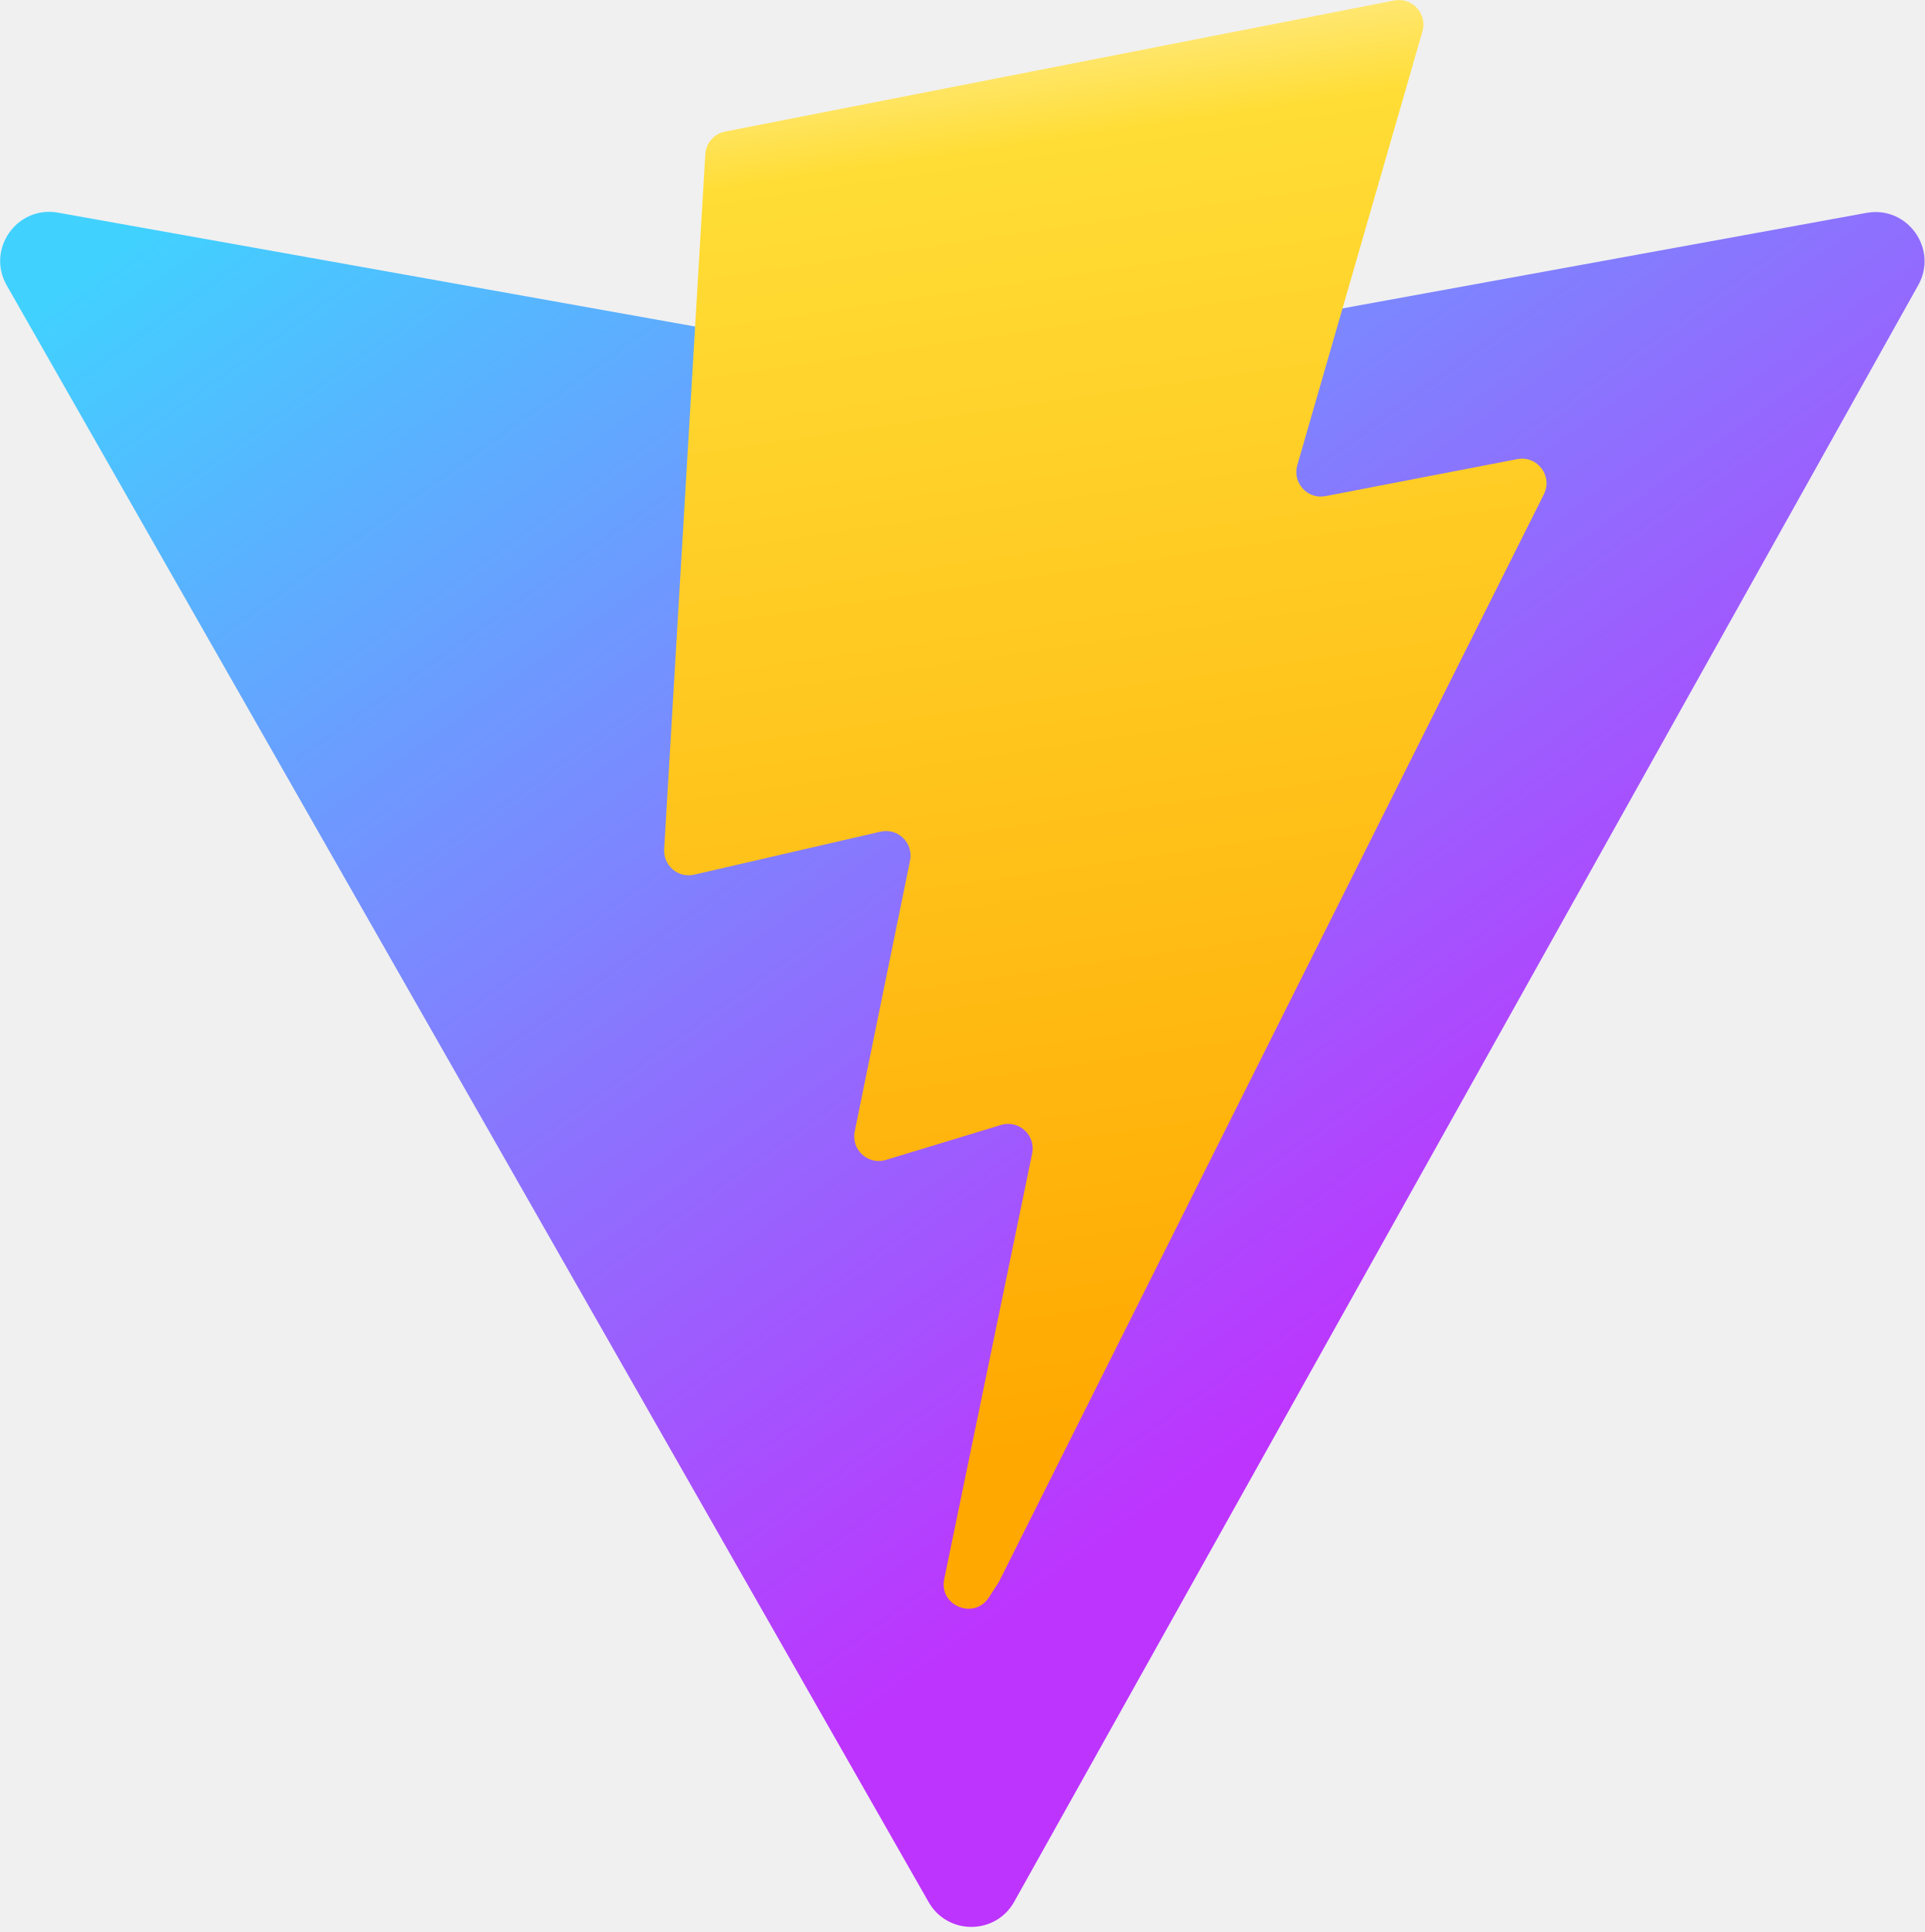
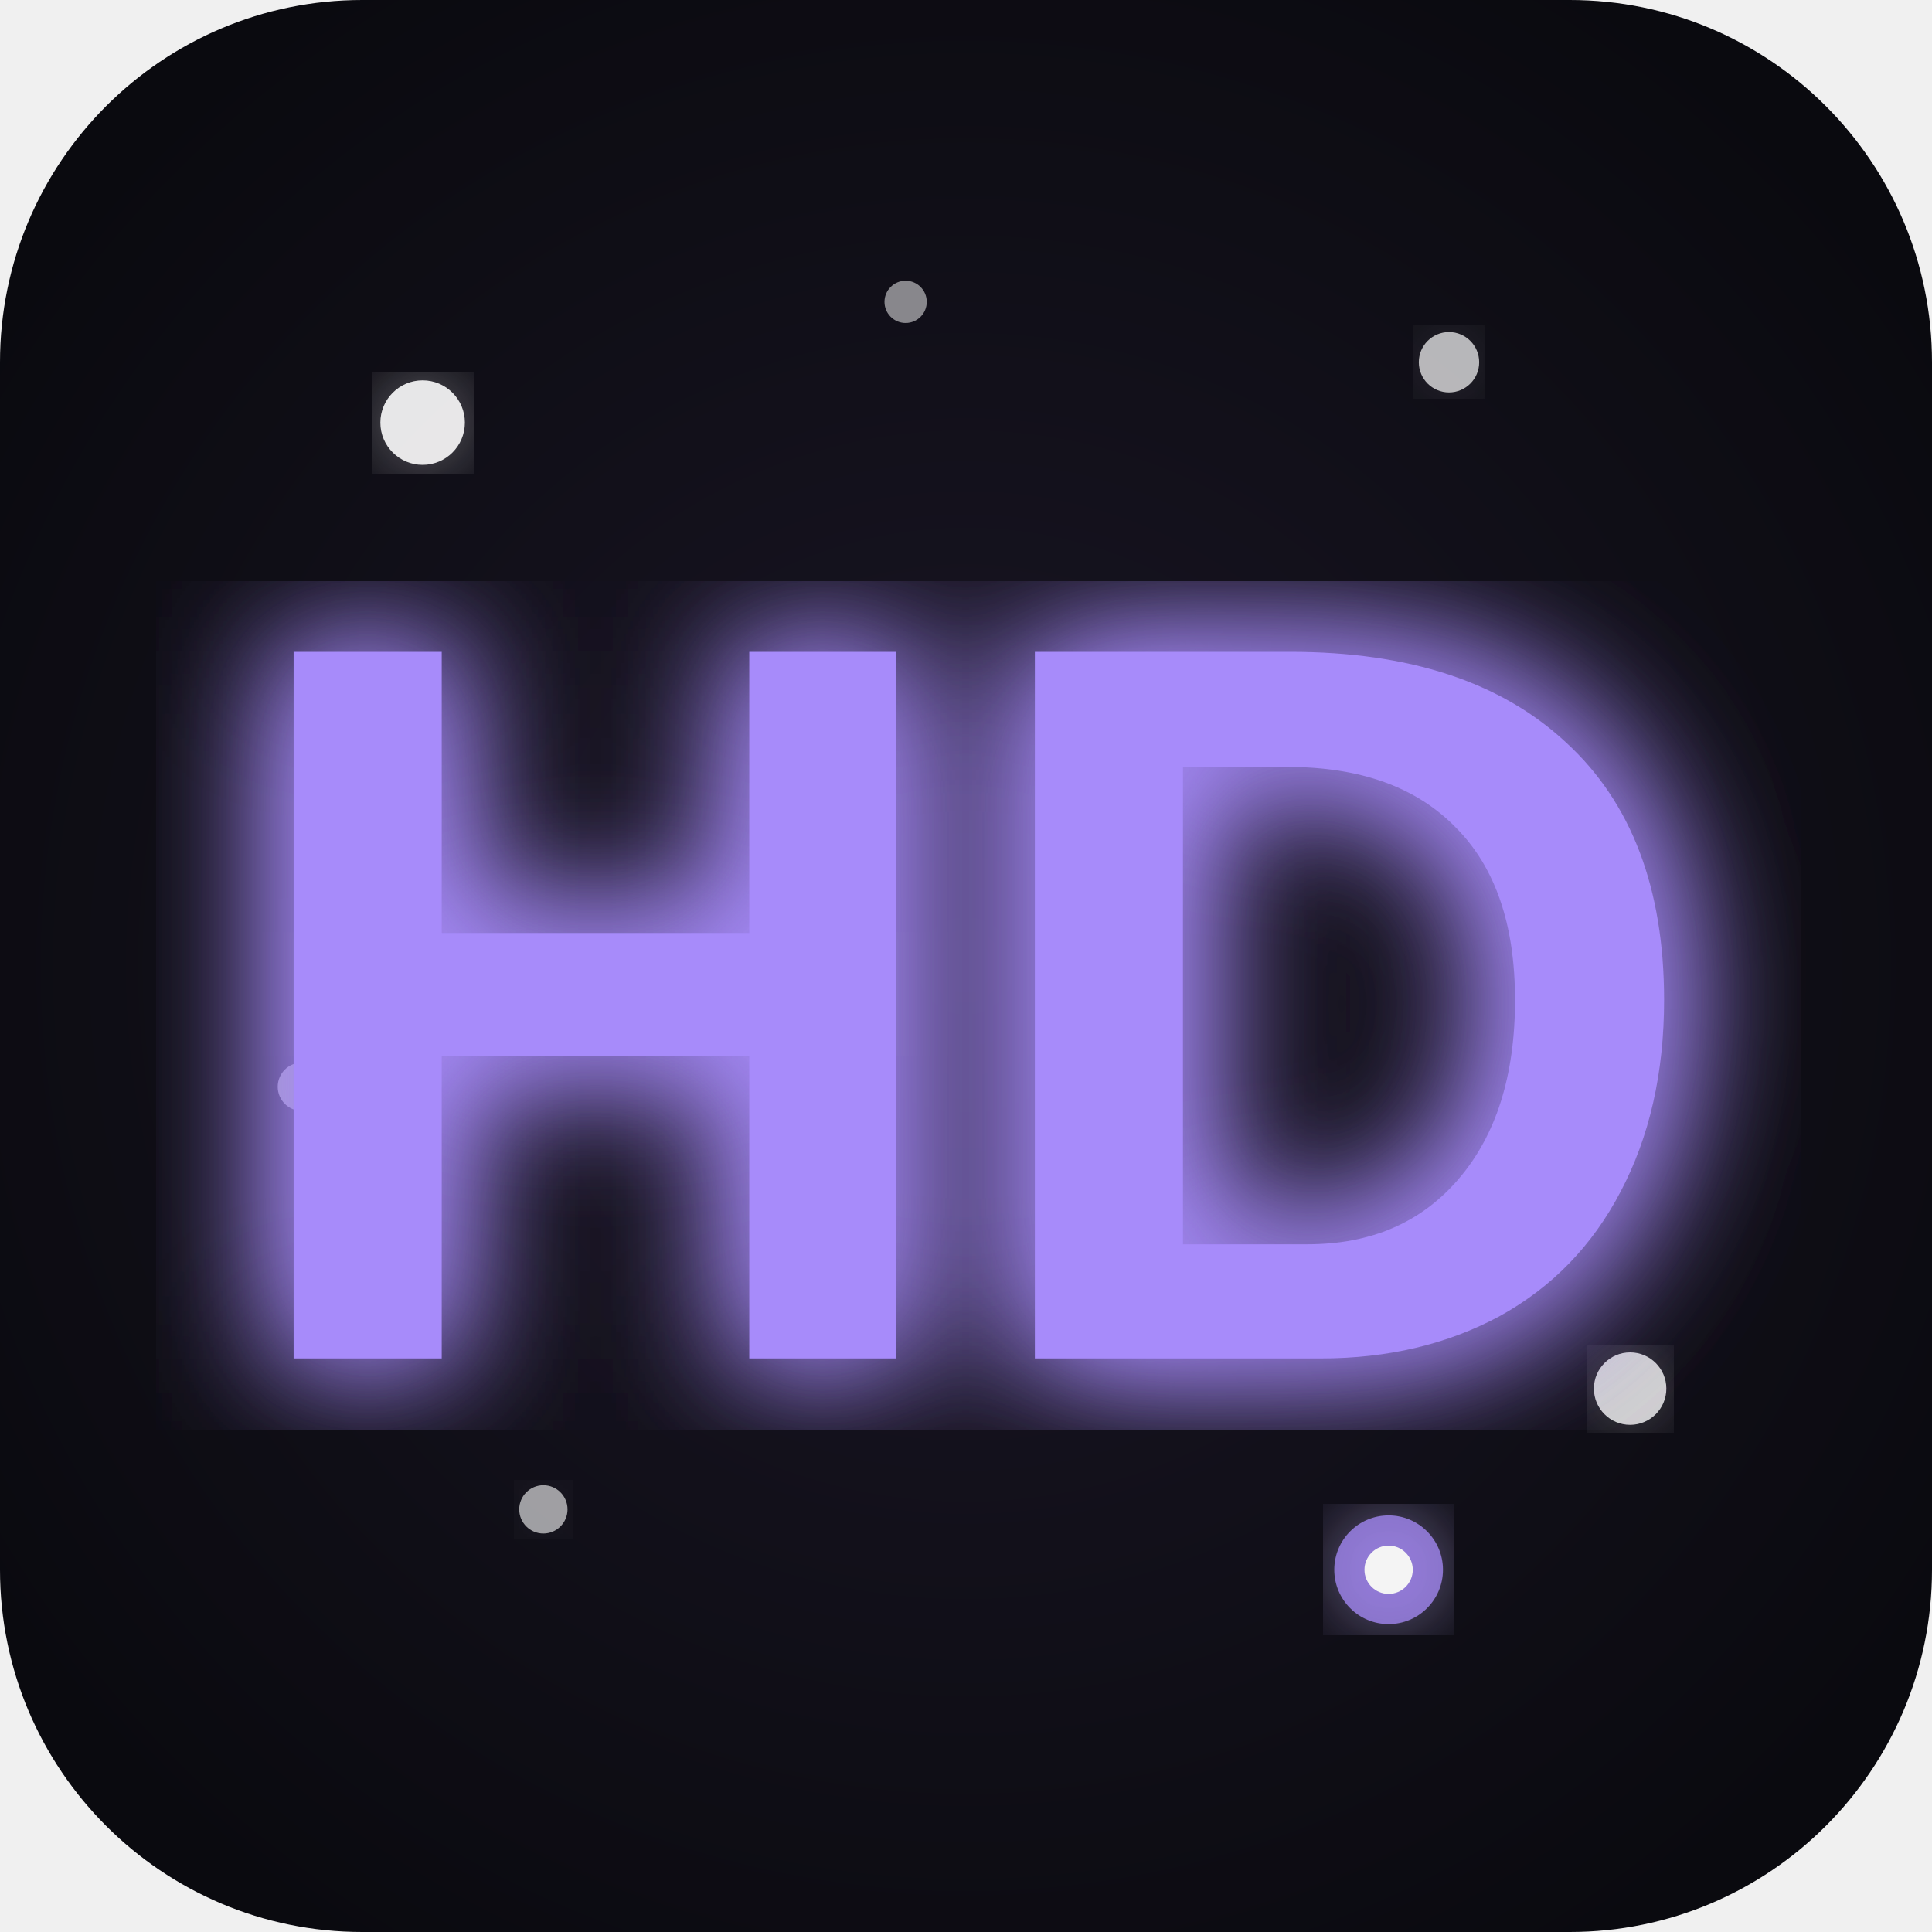
- <svg xmlns="http://www.w3.org/2000/svg" aria-hidden="true" role="img" class="iconify iconify--logos" width="31.88" height="32" preserveAspectRatio="xMidYMid meet" viewBox="0 0 256 257">
+ <svg xmlns="http://www.w3.org/2000/svg" width="32" height="32" viewBox="0 0 32 32">
  <defs>
-     <linearGradient id="IconifyId1813088fe1fbc01fb466" x1="-.828%" x2="57.636%" y1="7.652%" y2="78.411%">
-       <stop offset="0%" stop-color="#41D1FF" />
-       <stop offset="100%" stop-color="#BD34FE" />
-     </linearGradient>
-     <linearGradient id="IconifyId1813088fe1fbc01fb467" x1="43.376%" x2="50.316%" y1="2.242%" y2="89.03%">
-       <stop offset="0%" stop-color="#FFEA83" />
-       <stop offset="8.333%" stop-color="#FFDD35" />
-       <stop offset="100%" stop-color="#FFA800" />
-     </linearGradient>
+     <radialGradient id="cosmicBg" cx="50%" cy="50%" r="60%">
+       <stop offset="0%" style="stop-color:#1a1625;stop-opacity:1" />
+       <stop offset="100%" style="stop-color:#0a0a0f;stop-opacity:1" />
+     </radialGradient>
+     <filter id="cosmicGlow">
+       <feGaussianBlur stdDeviation="1.2" result="coloredBlur" />
+       <feMerge>
+         <feMergeNode in="coloredBlur" />
+         <feMergeNode in="coloredBlur" />
+         <feMergeNode in="SourceGraphic" />
+       </feMerge>
+     </filter>
+     <filter id="starGlow">
+       <feGaussianBlur stdDeviation="0.8" result="coloredBlur" />
+       <feMerge>
+         <feMergeNode in="coloredBlur" />
+         <feMergeNode in="SourceGraphic" />
+       </feMerge>
+     </filter>
  </defs>
-   <path fill="url(#IconifyId1813088fe1fbc01fb466)" d="M255.153 37.938L134.897 252.976c-2.483 4.44-8.862 4.466-11.382.048L.875 37.958c-2.746-4.814 1.371-10.646 6.827-9.67l120.385 21.517a6.537 6.537 0 0 0 2.322-.004l117.867-21.483c5.438-.991 9.574 4.796 6.877 9.62Z" />
-   <path fill="url(#IconifyId1813088fe1fbc01fb467)" d="M185.432.063L96.44 17.501a3.268 3.268 0 0 0-2.634 3.014l-5.474 92.456a3.268 3.268 0 0 0 3.997 3.378l24.777-5.718c2.318-.535 4.413 1.507 3.936 3.838l-7.361 36.047c-.495 2.426 1.782 4.5 4.151 3.78l15.304-4.649c2.372-.72 4.652 1.36 4.15 3.788l-11.698 56.621c-.732 3.542 3.979 5.473 5.943 2.437l1.313-2.028l72.516-144.72c1.215-2.423-.88-5.186-3.54-4.672l-25.505 4.922c-2.396.462-4.435-1.77-3.759-4.114l16.646-57.705c.677-2.35-1.37-4.583-3.769-4.113Z" />
+   <rect width="32" height="32" rx="6" fill="url(#cosmicBg)" />
+   <circle cx="7" cy="7" r="0.7" fill="#ffffff" opacity="0.9" filter="url(#starGlow)" />
+   <circle cx="24" cy="6" r="0.5" fill="#ffffff" opacity="0.7" filter="url(#starGlow)" />
+   <circle cx="9" cy="25" r="0.4" fill="#ffffff" opacity="0.6" filter="url(#starGlow)" />
+   <circle cx="27" cy="23" r="0.6" fill="#ffffff" opacity="0.8" filter="url(#starGlow)" />
+   <circle cx="15" cy="5" r="0.35" fill="#ffffff" opacity="0.5" />
+   <circle cx="26" cy="14" r="0.45" fill="#ffffff" opacity="0.65" />
+   <circle cx="5" cy="18" r="0.4" fill="#ffffff" opacity="0.6" />
+   <g opacity="0.95" filter="url(#starGlow)">
+     <circle cx="23" cy="26" r="0.9" fill="#a78bfa" opacity="0.8" />
+     <circle cx="23" cy="26" r="0.4" fill="#ffffff" />
+   </g>
+   <text x="16" y="22.5" font-family="Arial, sans-serif" font-size="17" font-weight="bold" fill="#a78bfa" filter="url(#cosmicGlow)" text-anchor="middle">HD</text>
</svg>
